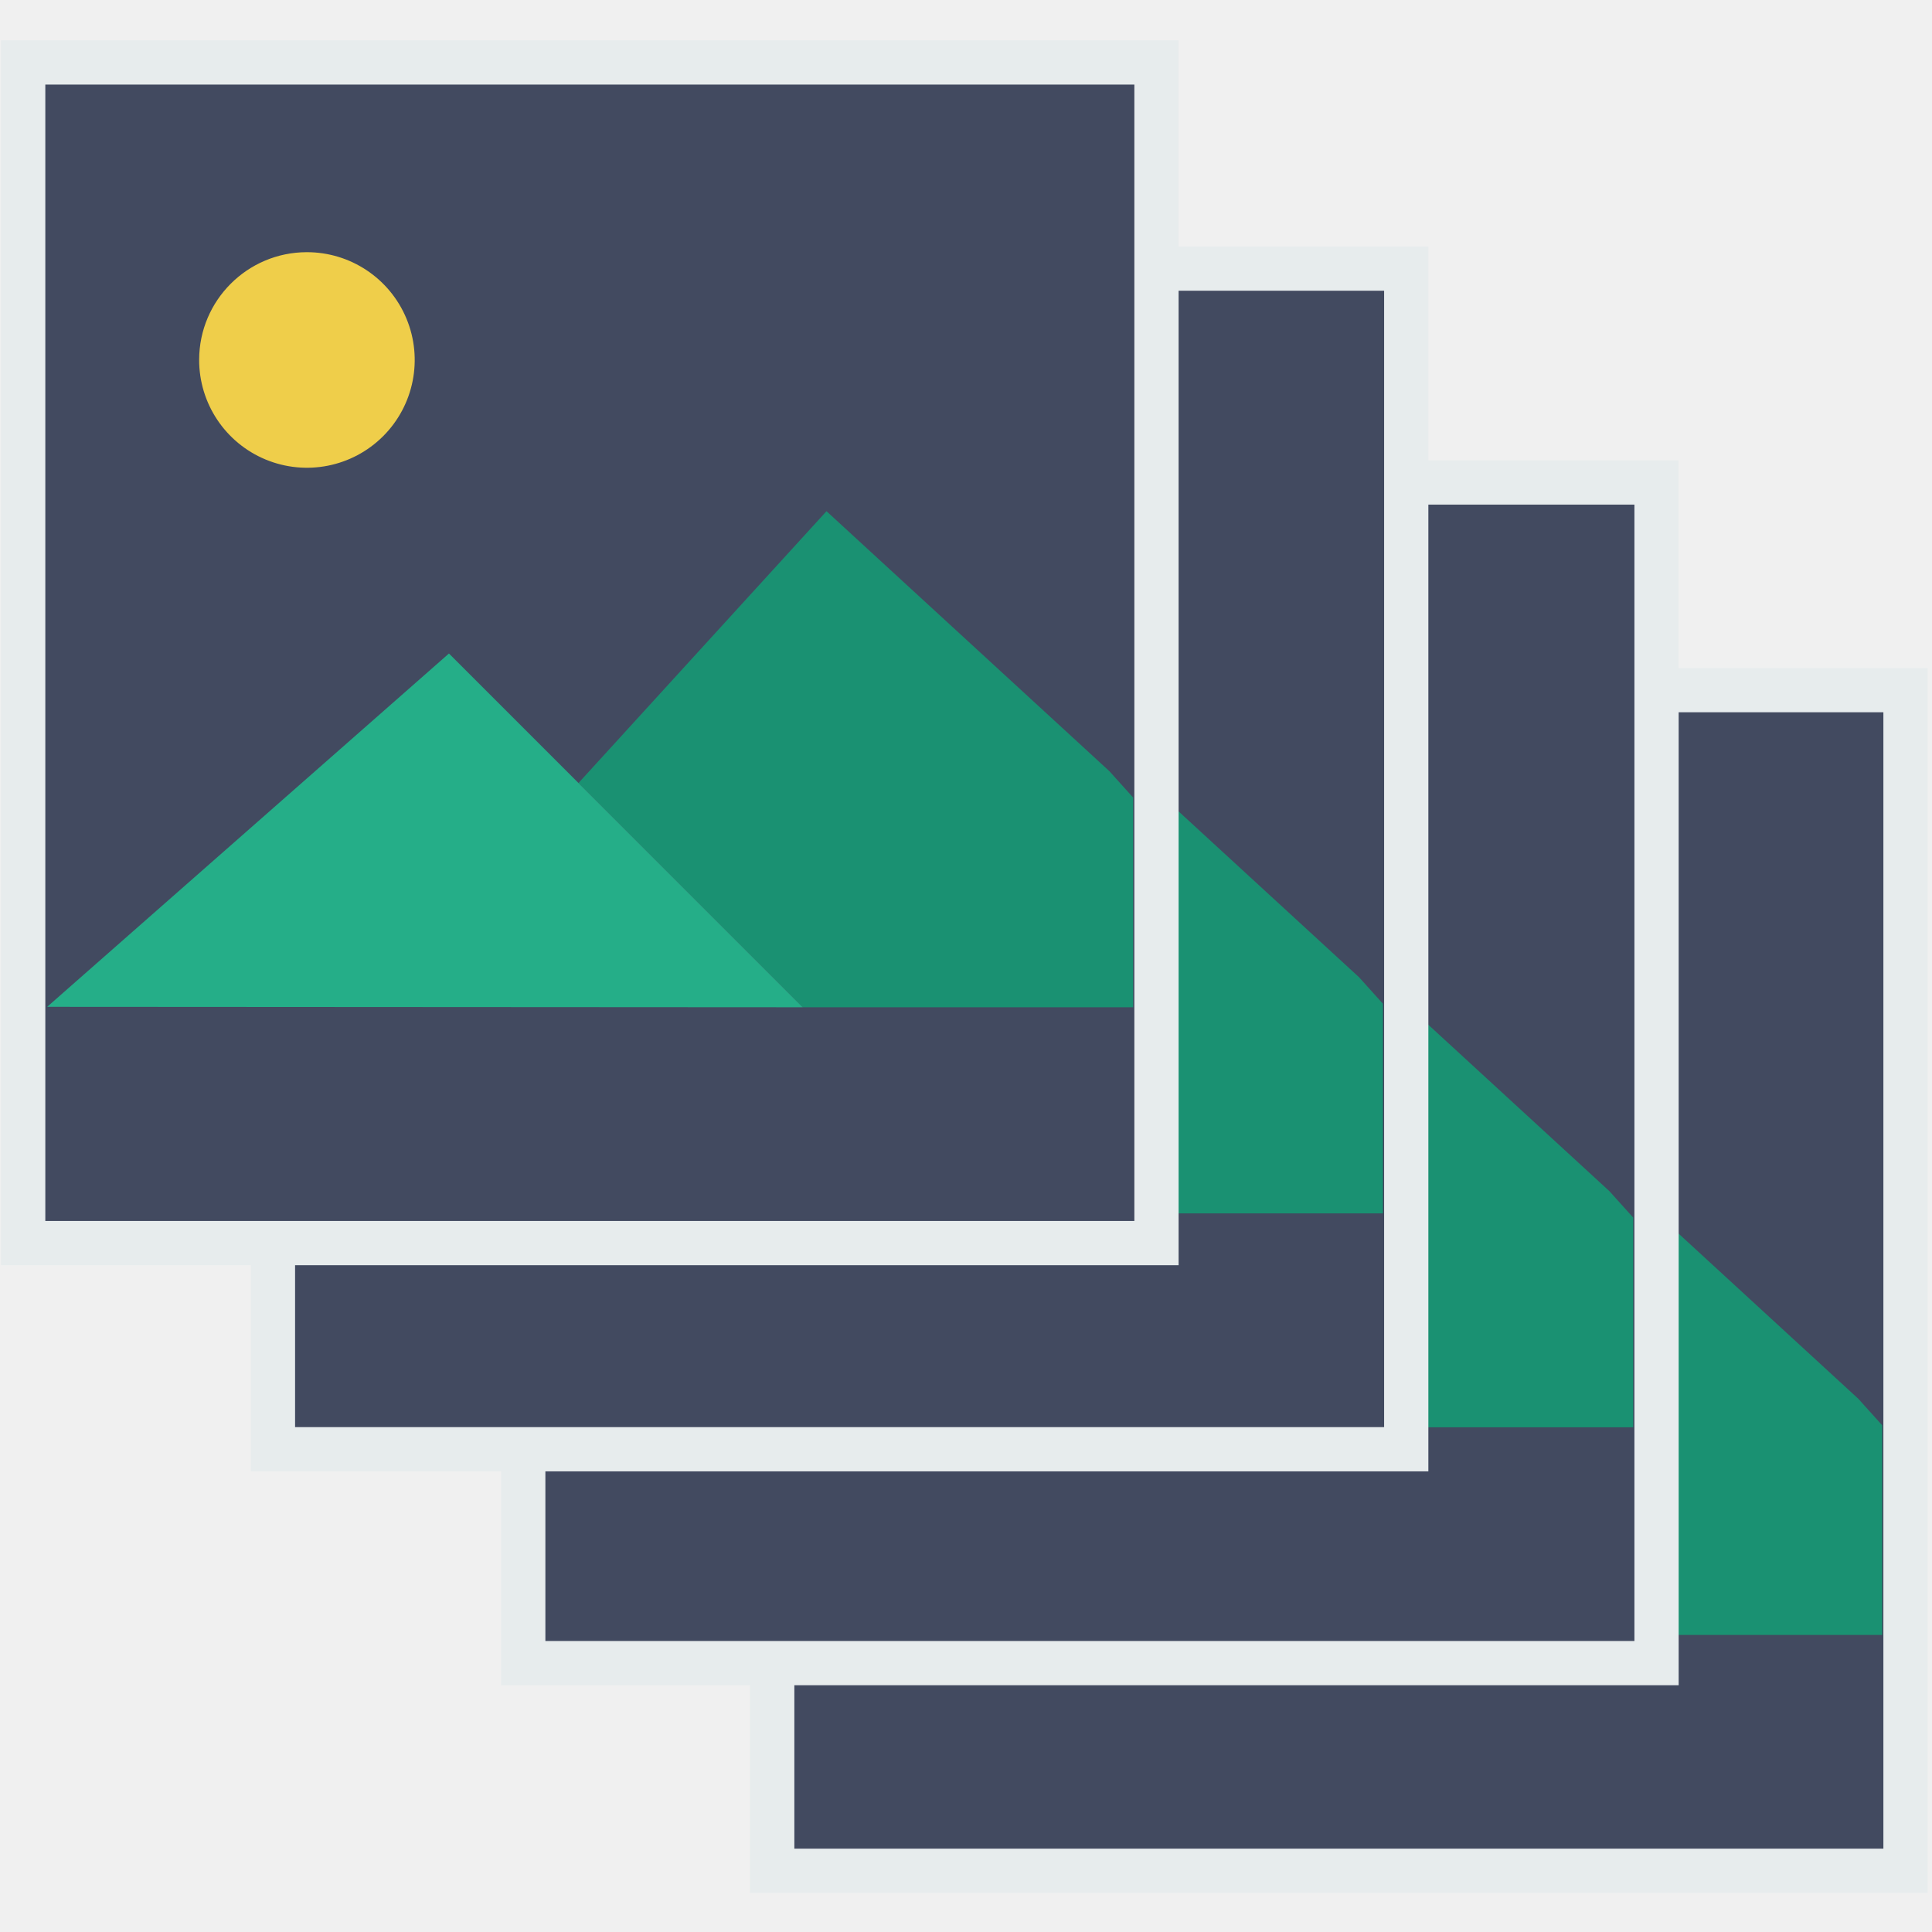
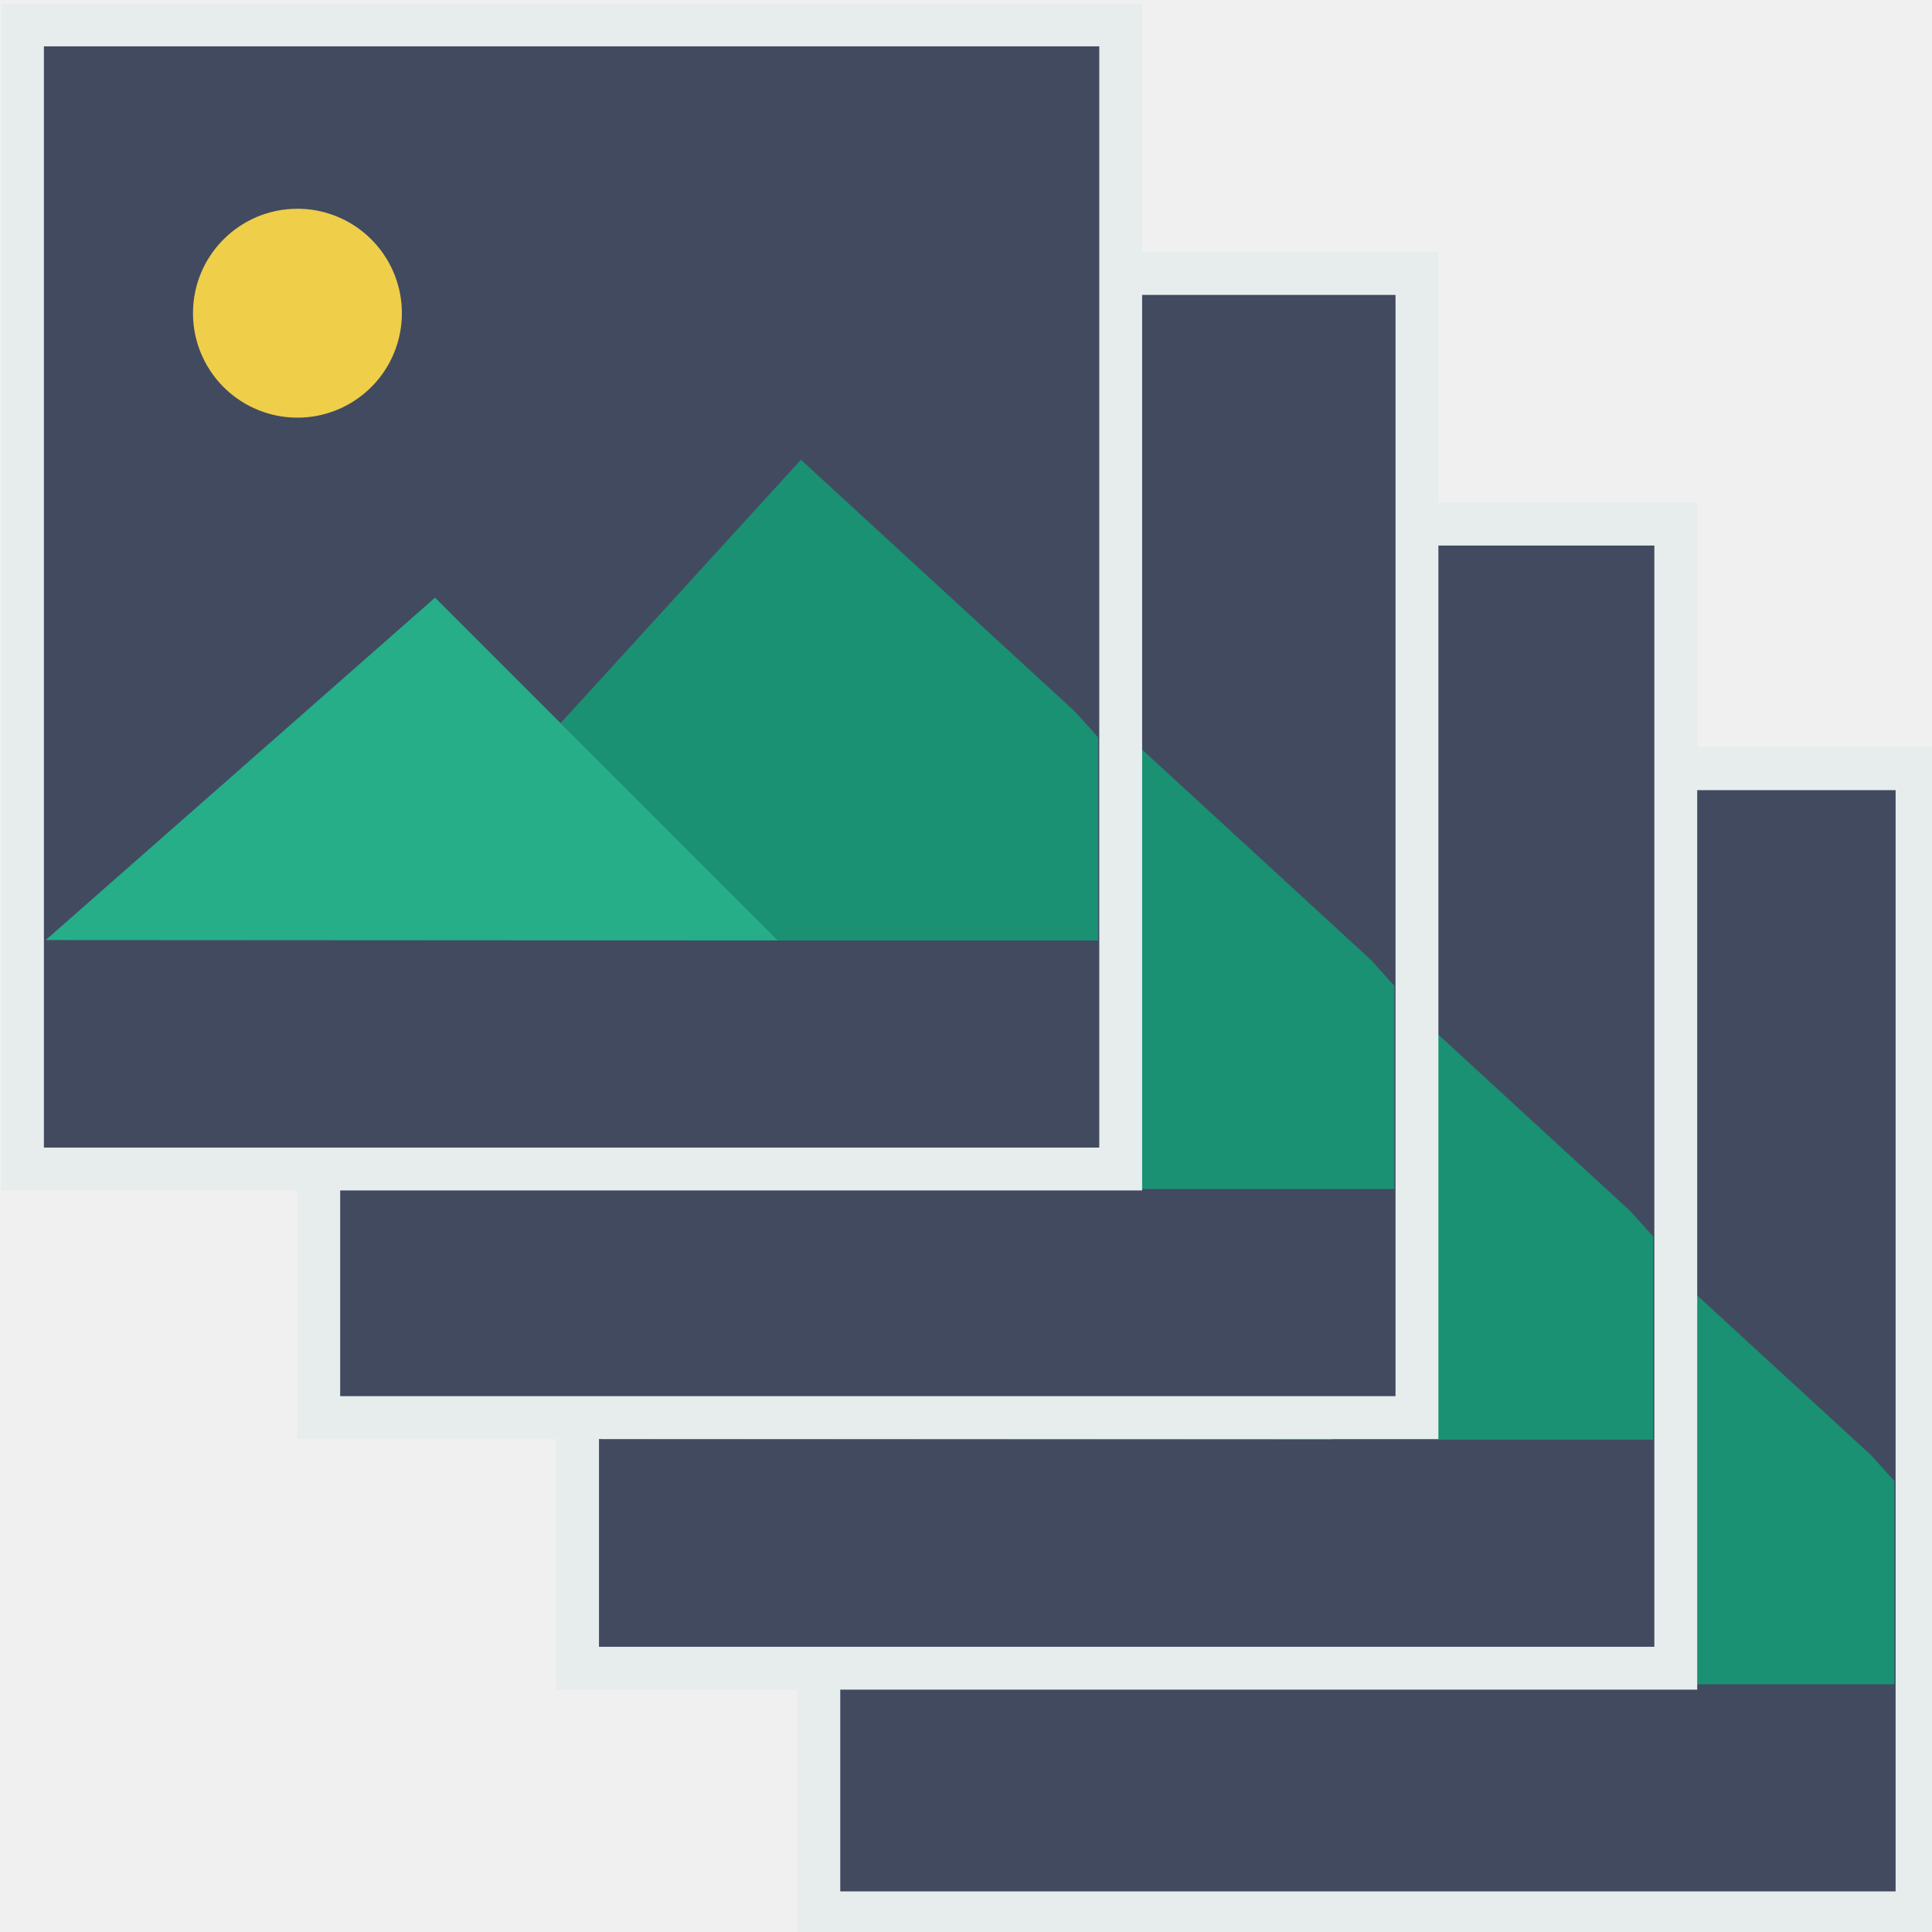
- <svg xmlns="http://www.w3.org/2000/svg" width="32.0px" height="32.0px" id="Capa_1" data-name="Capa 1" viewBox="0 0 31.01 29.83" version="1.1">
-   <defs id="defs4">
-     <style id="style2">.cls-1{fill:#fff;}.cls-2{fill:#424a60;stroke:#e7eced;stroke-miterlimit:10;stroke-width:0.71px;}.cls-3{fill:#efce4a;}.cls-4{fill:#1a9172;}.cls-5{fill:#25ae88;}</style>
-   </defs>
-   <g id="g915" transform="matrix(0.7071068,0.7071068,0.7071068,-0.7071068,-0.0482199,19.50829)">
-     <rect class="cls-2" x="12.443" y="-9.021" width="18.19" height="18.95" transform="matrix(0.7071068,0.7071068,0.7071068,-0.7071068,0,0)" id="rect12" />
-     <path class="cls-3" d="m 7.79,16.241 a 1.73,1.73 0 1 0 0,-2.44 1.73,1.73 0 0 0 0,2.44 z" id="path14" style="stroke-width:1" />
-     <polygon class="cls-4" points="22.79,10.36 16.63,10.62 16.9,16.52 19.84,16.52 21.99,16.52 25.74,12.77 23.36,10.39 " id="polygon16" transform="matrix(1,0,0,-1,0,29.8215)" />
-     <polygon class="cls-5" points="13.41,25.09 21.99,16.52 19.84,16.52 13.96,16.52 " id="polygon18" transform="matrix(1,0,0,-1,0,29.8215)" />
+ <svg xmlns="http://www.w3.org/2000/svg" width="32.0px" height="32.0px" id="Capa_1" data-name="Capa 1" viewBox="0 0 32 32" version="1.1">
+   <defs id="defs27" />
+   <g id="g915" transform="matrix(0.7071068,0.7071068,0.7071068,-0.7071068,1.119268,21.75346)">
+     <rect class="cls-2" x="12.443" y="-9.021" width="18.19" height="18.95" transform="matrix(0.7071068,0.7071068,0.7071068,-0.7071068,0,0)" id="rect12" style="fill:#424a60;stroke:#e7eced;stroke-width:0.71px;stroke-miterlimit:10" />
+     <path class="cls-3" d="m 7.79,16.241 a 1.73,1.73 0 1 0 0,-2.44 1.73,1.73 0 0 0 0,2.44 z" id="path14" style="fill:#efce4a" />
+     <polygon class="cls-4" points="19.84,16.52 21.99,16.52 25.74,12.77 23.36,10.39 22.79,10.36 16.63,10.62 16.9,16.52 " id="polygon16" transform="matrix(1,0,0,-1,0,29.8215)" style="fill:#1a9172" />
+     <polygon class="cls-5" points="19.84,16.52 13.96,16.52 13.41,25.09 21.99,16.52 " id="polygon18" transform="matrix(1,0,0,-1,0,29.8215)" style="fill:#25ae88" />
  </g>
-   <g id="g915-3-5" transform="matrix(0.7071068,0.7071068,0.7071068,-0.7071068,-4.044304,16.17531)">
-     <rect class="cls-2" x="12.443" y="-9.021" width="18.19" height="18.95" transform="matrix(0.7071068,0.7071068,0.7071068,-0.7071068,0,0)" id="rect12-6-6" />
-     <path class="cls-3" d="m 7.79,16.241 a 1.73,1.73 0 1 0 0,-2.44 1.73,1.73 0 0 0 0,2.44 z" id="path14-7-2" style="stroke-width:1" />
-     <polygon class="cls-4" points="16.9,16.52 19.84,16.52 21.99,16.52 25.74,12.77 23.36,10.39 22.79,10.36 16.63,10.62 " id="polygon16-5-9" transform="matrix(1,0,0,-1,0,29.8215)" />
-     <polygon class="cls-5" points="13.41,25.09 21.99,16.52 19.84,16.52 13.96,16.52 " id="polygon18-3-1" transform="matrix(1,0,0,-1,0,29.8215)" />
+   <g id="g915-3-5" transform="matrix(0.7071068,0.7071068,0.7071068,-0.7071068,-2.876817,17.70202)">
+     <rect class="cls-2" x="12.443" y="-9.021" width="18.19" height="18.95" transform="matrix(0.7071068,0.7071068,0.7071068,-0.7071068,0,0)" id="rect12-6-6" style="fill:#424a60;stroke:#e7eced;stroke-width:0.71px;stroke-miterlimit:10" />
+     <path class="cls-3" d="m 7.79,16.241 a 1.73,1.73 0 1 0 0,-2.44 1.73,1.73 0 0 0 0,2.44 z" id="path14-7-2" style="fill:#efce4a" />
+     <polygon class="cls-4" points="21.99,16.52 25.74,12.77 23.36,10.39 22.79,10.36 16.63,10.62 16.9,16.52 19.84,16.52 " id="polygon16-5-9" transform="matrix(1,0,0,-1,0,29.8215)" style="fill:#1a9172" />
+     <polygon class="cls-5" points="19.84,16.52 13.96,16.52 13.41,25.09 21.99,16.52 " id="polygon18-3-1" transform="matrix(1,0,0,-1,0,29.8215)" style="fill:#25ae88" />
  </g>
-   <g id="g915-3-5-2-6" transform="matrix(0.7071068,0.7071068,0.7071068,-0.7071068,-8.061812,12.74243)">
-     <rect class="cls-2" x="12.443" y="-9.021" width="18.19" height="18.95" transform="matrix(0.7071068,0.7071068,0.7071068,-0.7071068,0,0)" id="rect12-6-6-7-0" />
-     <path class="cls-3" d="m 7.79,16.241 a 1.73,1.73 0 1 0 0,-2.44 1.73,1.73 0 0 0 0,2.44 z" id="path14-7-2-0-6" style="stroke-width:1" />
-     <polygon class="cls-4" points="16.9,16.52 19.84,16.52 21.99,16.52 25.74,12.77 23.36,10.39 22.79,10.36 16.63,10.62 " id="polygon16-5-9-9-2" transform="matrix(1,0,0,-1,0,29.8215)" />
-     <polygon class="cls-5" points="19.84,16.52 13.96,16.52 13.41,25.09 21.99,16.52 " id="polygon18-3-1-3-6" transform="matrix(1,0,0,-1,0,29.8215)" />
+   <g id="g915-3-5-2-6" transform="matrix(0.7071068,0.7071068,0.7071068,-0.7071068,-7.163745,13.55069)">
+     <rect class="cls-2" x="12.443" y="-9.021" width="18.19" height="18.95" transform="matrix(0.7071068,0.7071068,0.7071068,-0.7071068,0,0)" id="rect12-6-6-7-0" style="fill:#424a60;stroke:#e7eced;stroke-width:0.71px;stroke-miterlimit:10" />
+     <path class="cls-3" d="m 7.79,16.241 a 1.73,1.73 0 1 0 0,-2.44 1.73,1.73 0 0 0 0,2.44 z" id="path14-7-2-0-6" style="fill:#efce4a" />
+     <polygon class="cls-4" points="21.99,16.52 25.74,12.77 23.36,10.39 22.79,10.36 16.63,10.62 16.9,16.52 19.84,16.52 " id="polygon16-5-9-9-2" transform="matrix(1,0,0,-1,0,29.8215)" style="fill:#1a9172" />
+     <polygon class="cls-5" points="21.99,16.52 19.84,16.52 13.96,16.52 13.41,25.09 " id="polygon18-3-1-3-6" transform="matrix(1,0,0,-1,0,29.8215)" style="fill:#25ae88" />
  </g>
  <g id="g915-3-5-2-6-1" transform="matrix(0.7071068,0.7071068,0.7071068,-0.7071068,-12.07071,9.4335)">
-     <rect class="cls-2" x="12.443" y="-9.021" width="18.19" height="18.95" transform="matrix(0.7071068,0.7071068,0.7071068,-0.7071068,0,0)" id="rect12-6-6-7-0-8" />
-     <path class="cls-3" d="m 7.79,16.241 a 1.73,1.73 0 1 0 0,-2.44 1.73,1.73 0 0 0 0,2.44 z" id="path14-7-2-0-6-7" style="stroke-width:1" />
-     <polygon class="cls-4" points="23.36,10.39 22.79,10.36 16.63,10.62 16.9,16.52 19.84,16.52 21.99,16.52 25.74,12.77 " id="polygon16-5-9-9-2-9" transform="matrix(1,0,0,-1,0,29.8215)" />
-     <polygon class="cls-5" points="13.96,16.52 13.41,25.09 21.99,16.52 19.84,16.52 " id="polygon18-3-1-3-6-2" transform="matrix(1,0,0,-1,0,29.8215)" />
+     <rect class="cls-2" x="12.443" y="-9.021" width="18.19" height="18.95" transform="matrix(0.7071068,0.7071068,0.7071068,-0.7071068,0,0)" id="rect12-6-6-7-0-8" style="fill:#424a60;stroke:#e7eced;stroke-miterlimit:10;stroke-width:0.71px;" />
+     <path class="cls-3" d="m 7.79,16.241 a 1.73,1.73 0 1 0 0,-2.44 1.73,1.73 0 0 0 0,2.44 z" id="path14-7-2-0-6-7" style="fill:#efce4a;" />
+     <polygon class="cls-4" points="23.36,10.39 22.79,10.36 16.63,10.62 16.9,16.52 19.84,16.52 21.99,16.52 25.74,12.77 " id="polygon16-5-9-9-2-9" transform="matrix(1,0,0,-1,0,29.8215)" style="fill:#1a9172;" />
+     <polygon class="cls-5" points="13.96,16.52 13.41,25.09 21.99,16.52 19.84,16.52 " id="polygon18-3-1-3-6-2" transform="matrix(1,0,0,-1,0,29.8215)" style="fill:#25ae88;" />
  </g>
</svg>
